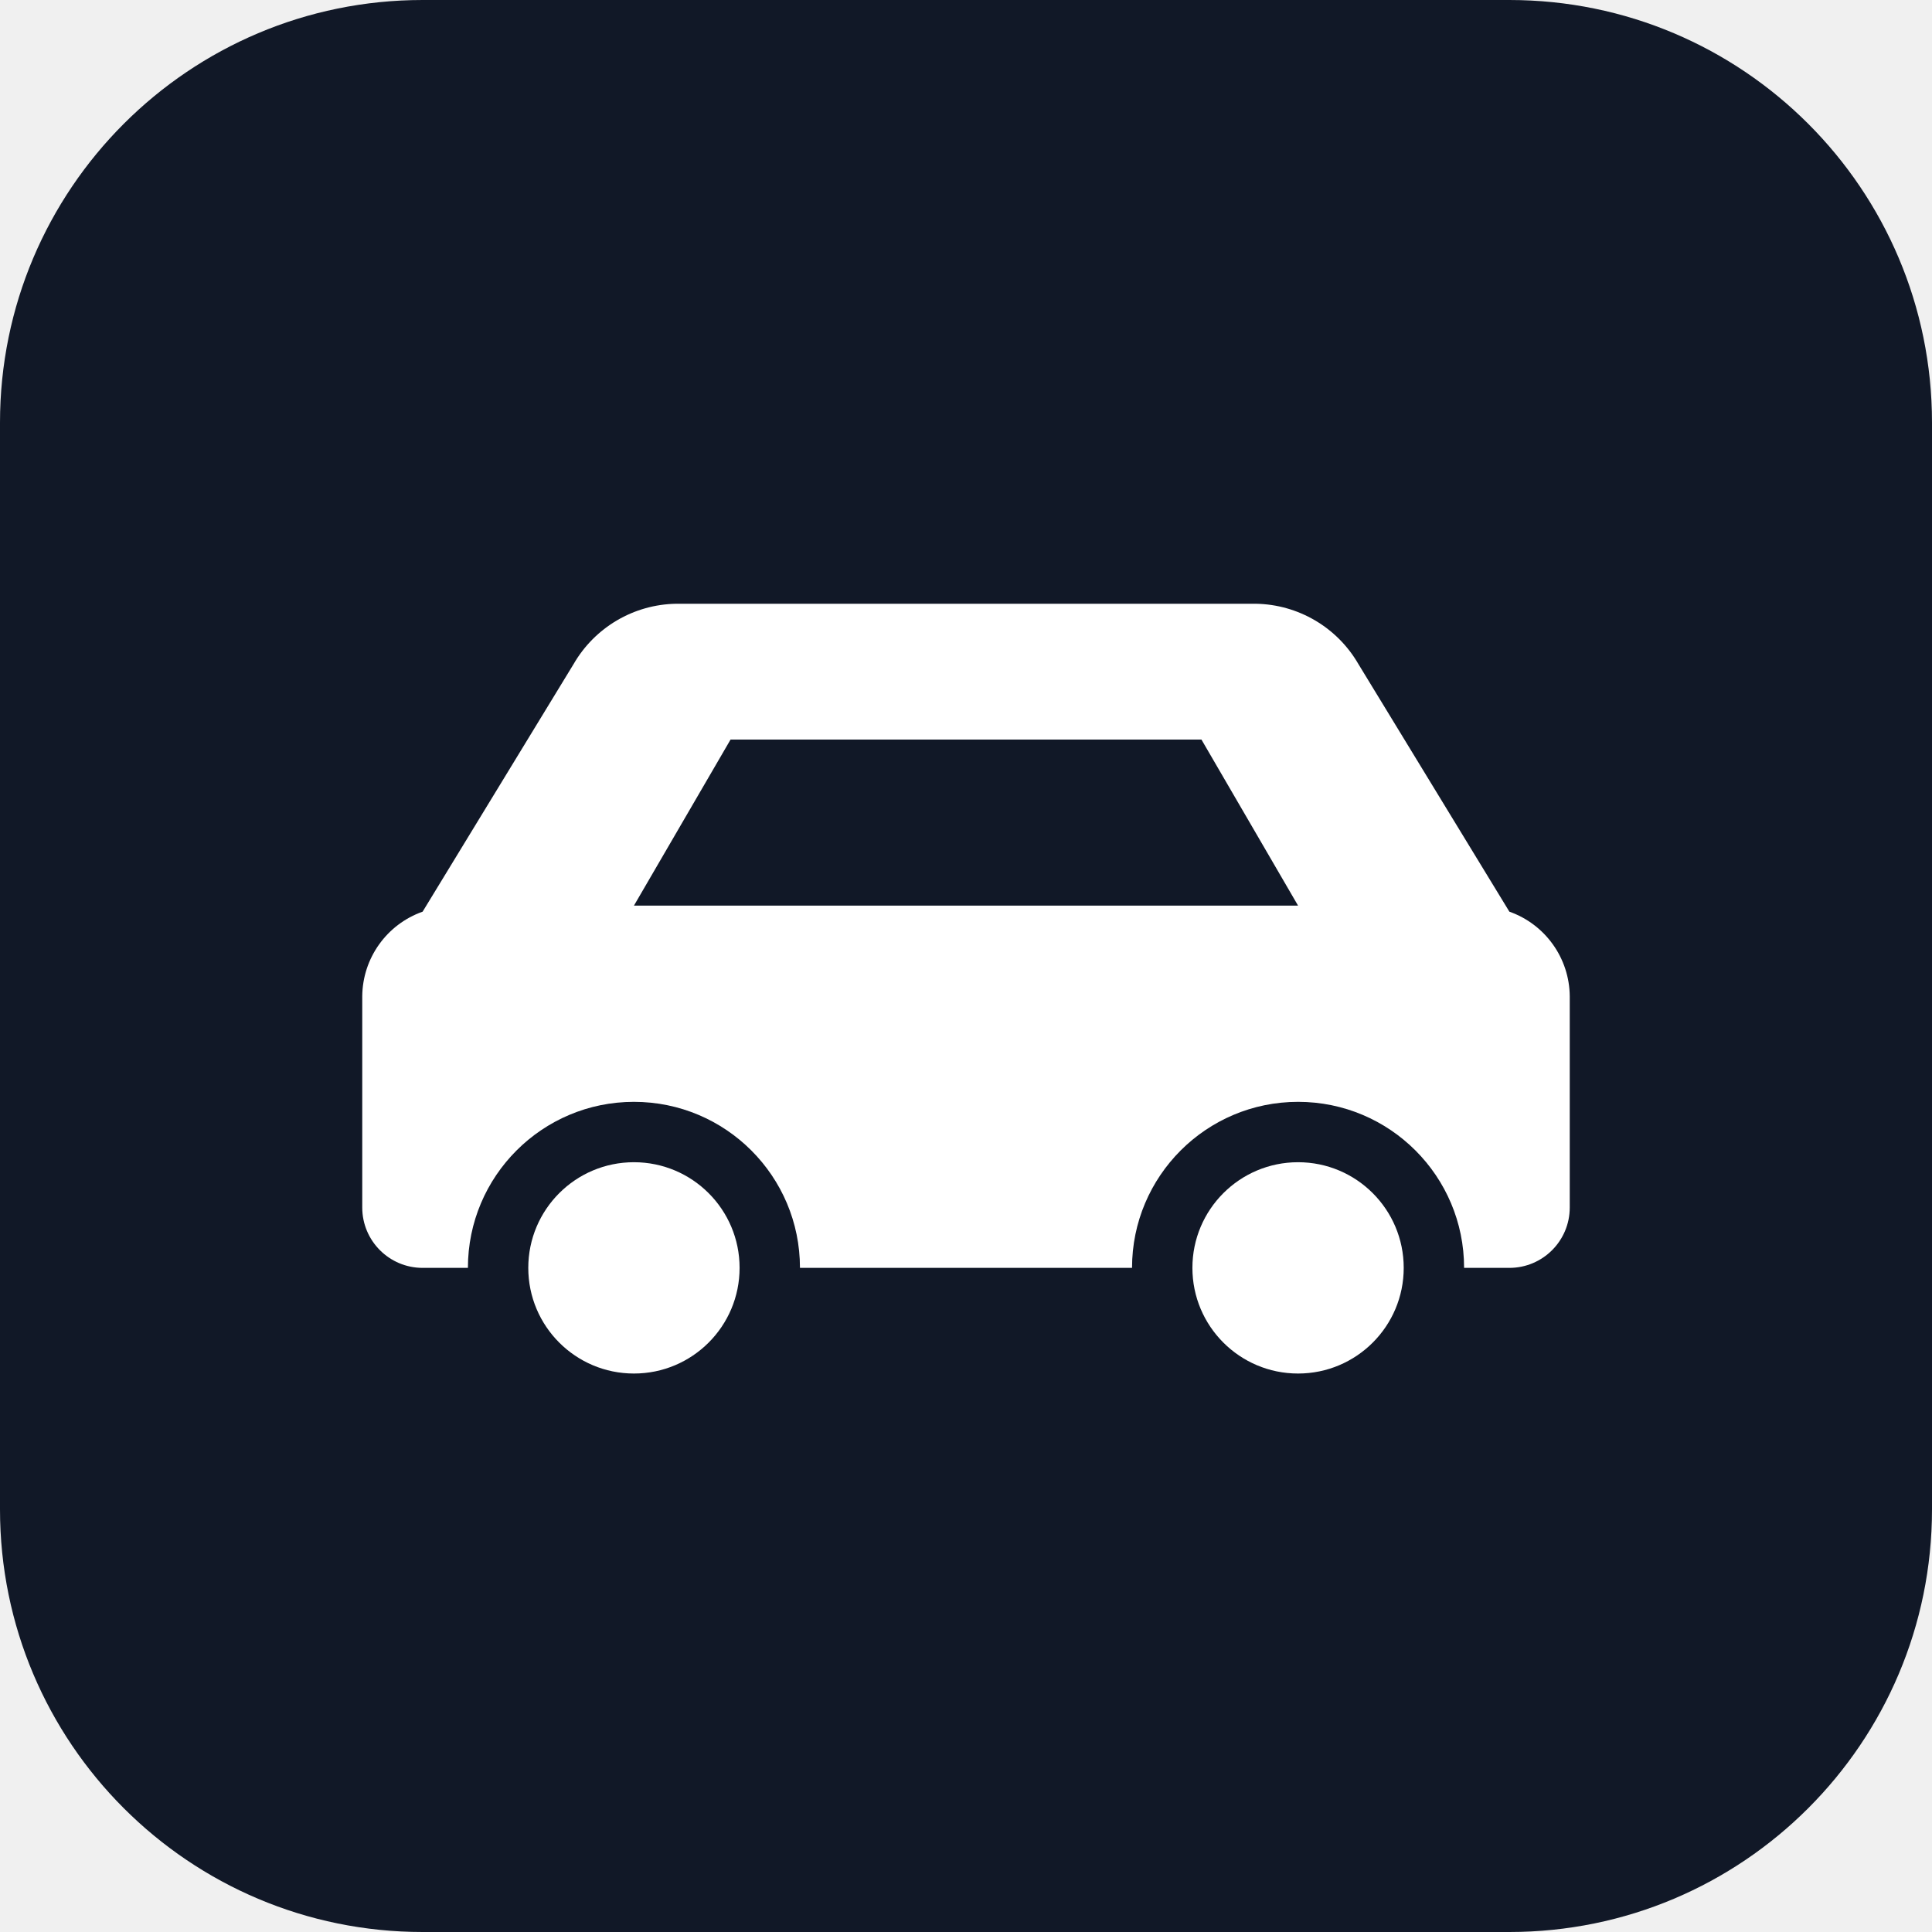
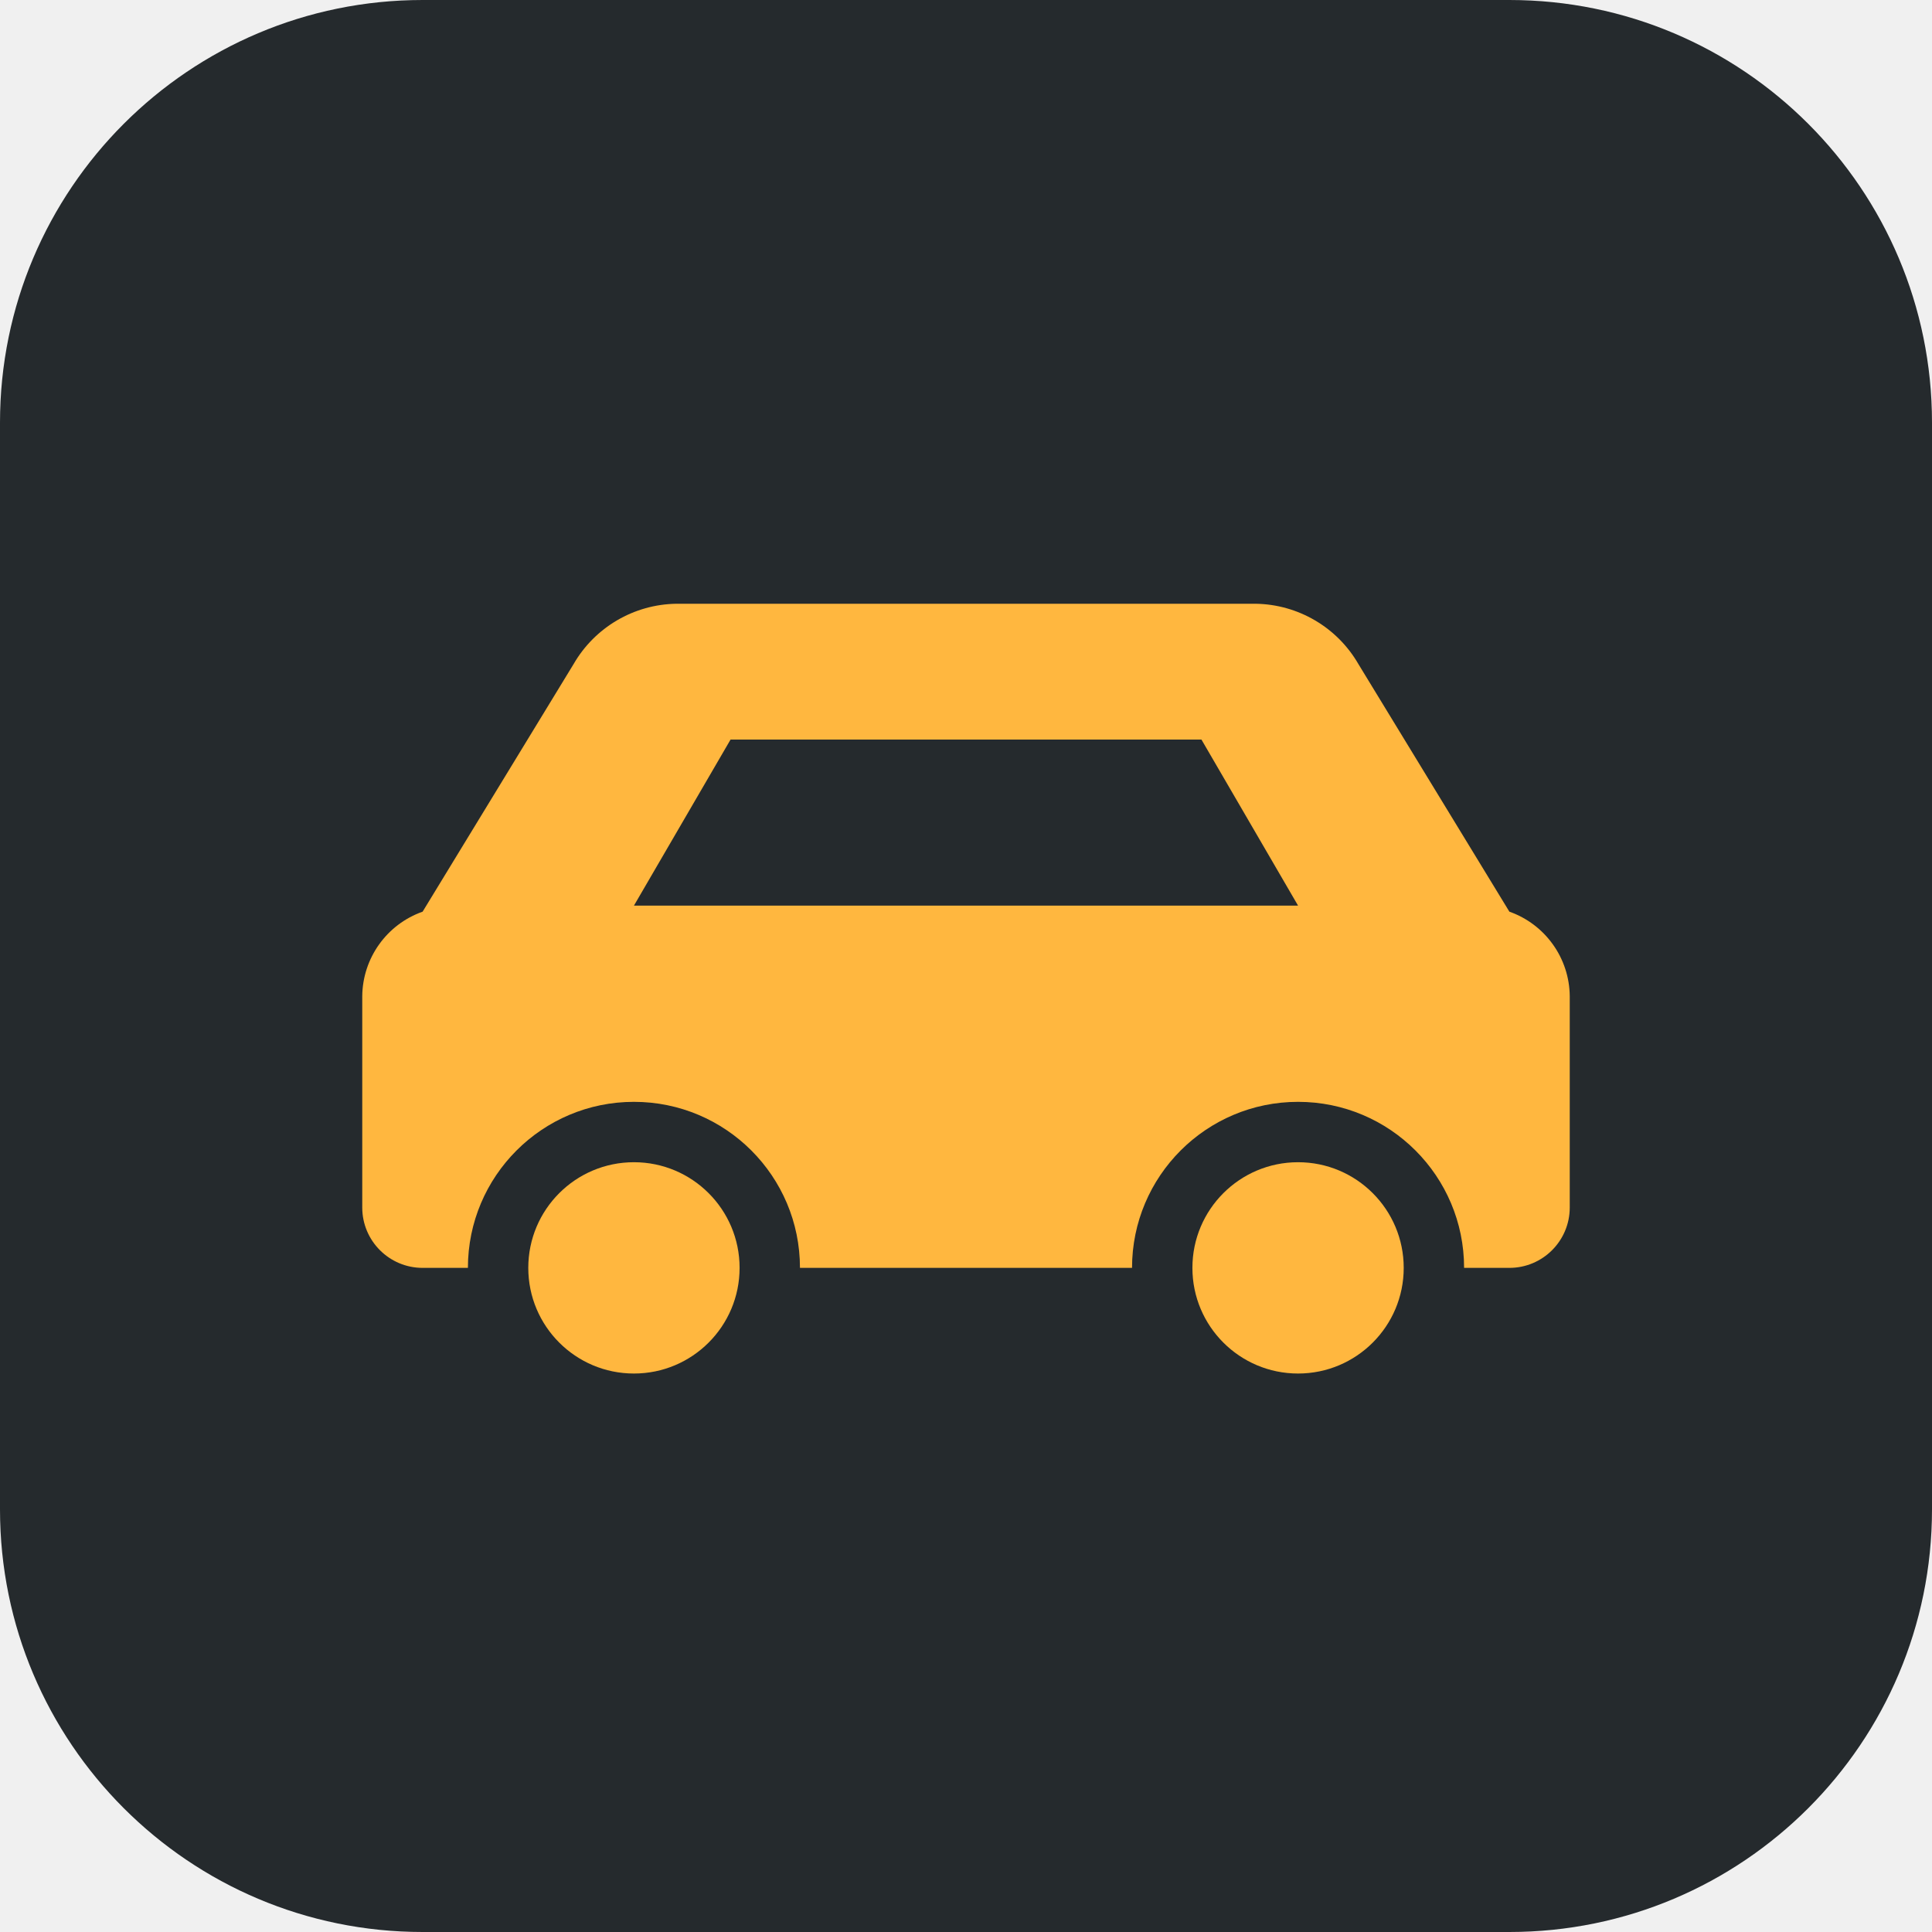
<svg xmlns="http://www.w3.org/2000/svg" viewBox="0 0 64 64">
-   <rect width="64" height="64" rx="14" fill="#111827" />
-   <path d="M12 40v-7a3 3 0 0 1 2-2.8l5-8.2a4 4 0 0 1 3.4-2h19.2a4 4 0 0 1 3.4 2l5 8.2a3 3 0 0 1 2 2.8v7a2 2 0 0 1-2 2H14a2 2 0 0 1-2-2Z" fill="#fff" />
-   <path d="M21 30l3.2-5.5h15.6L43 30Z" fill="#111827" />
-   <circle cx="21" cy="42" r="5.5" fill="#111827" />
-   <circle cx="21" cy="42" r="3.5" fill="#fff" />
-   <circle cx="43" cy="42" r="5.5" fill="#111827" />
-   <circle cx="43" cy="42" r="3.5" fill="#fff" />
+   <rect width="64" height="64" rx="14" fill="#252a2d" />
+   <path d="M12 40v-7a3 3 0 0 1 2-2.8l5-8.2a4 4 0 0 1 3.4-2h19.2a4 4 0 0 1 3.4 2l5 8.2a3 3 0 0 1 2 2.8v7a2 2 0 0 1-2 2H14a2 2 0 0 1-2-2Z" fill="#ffb73f" />
+   <path d="M21 30l3.2-5.5h15.6L43 30Z" fill="#252a2d" />
+   <circle cx="21" cy="42" r="5.5" fill="#252a2d" />
+   <circle cx="21" cy="42" r="3.5" fill="#ffb73f" />
+   <circle cx="43" cy="42" r="5.5" fill="#252a2d" />
+   <circle cx="43" cy="42" r="3.5" fill="#ffb73f" />
</svg>
